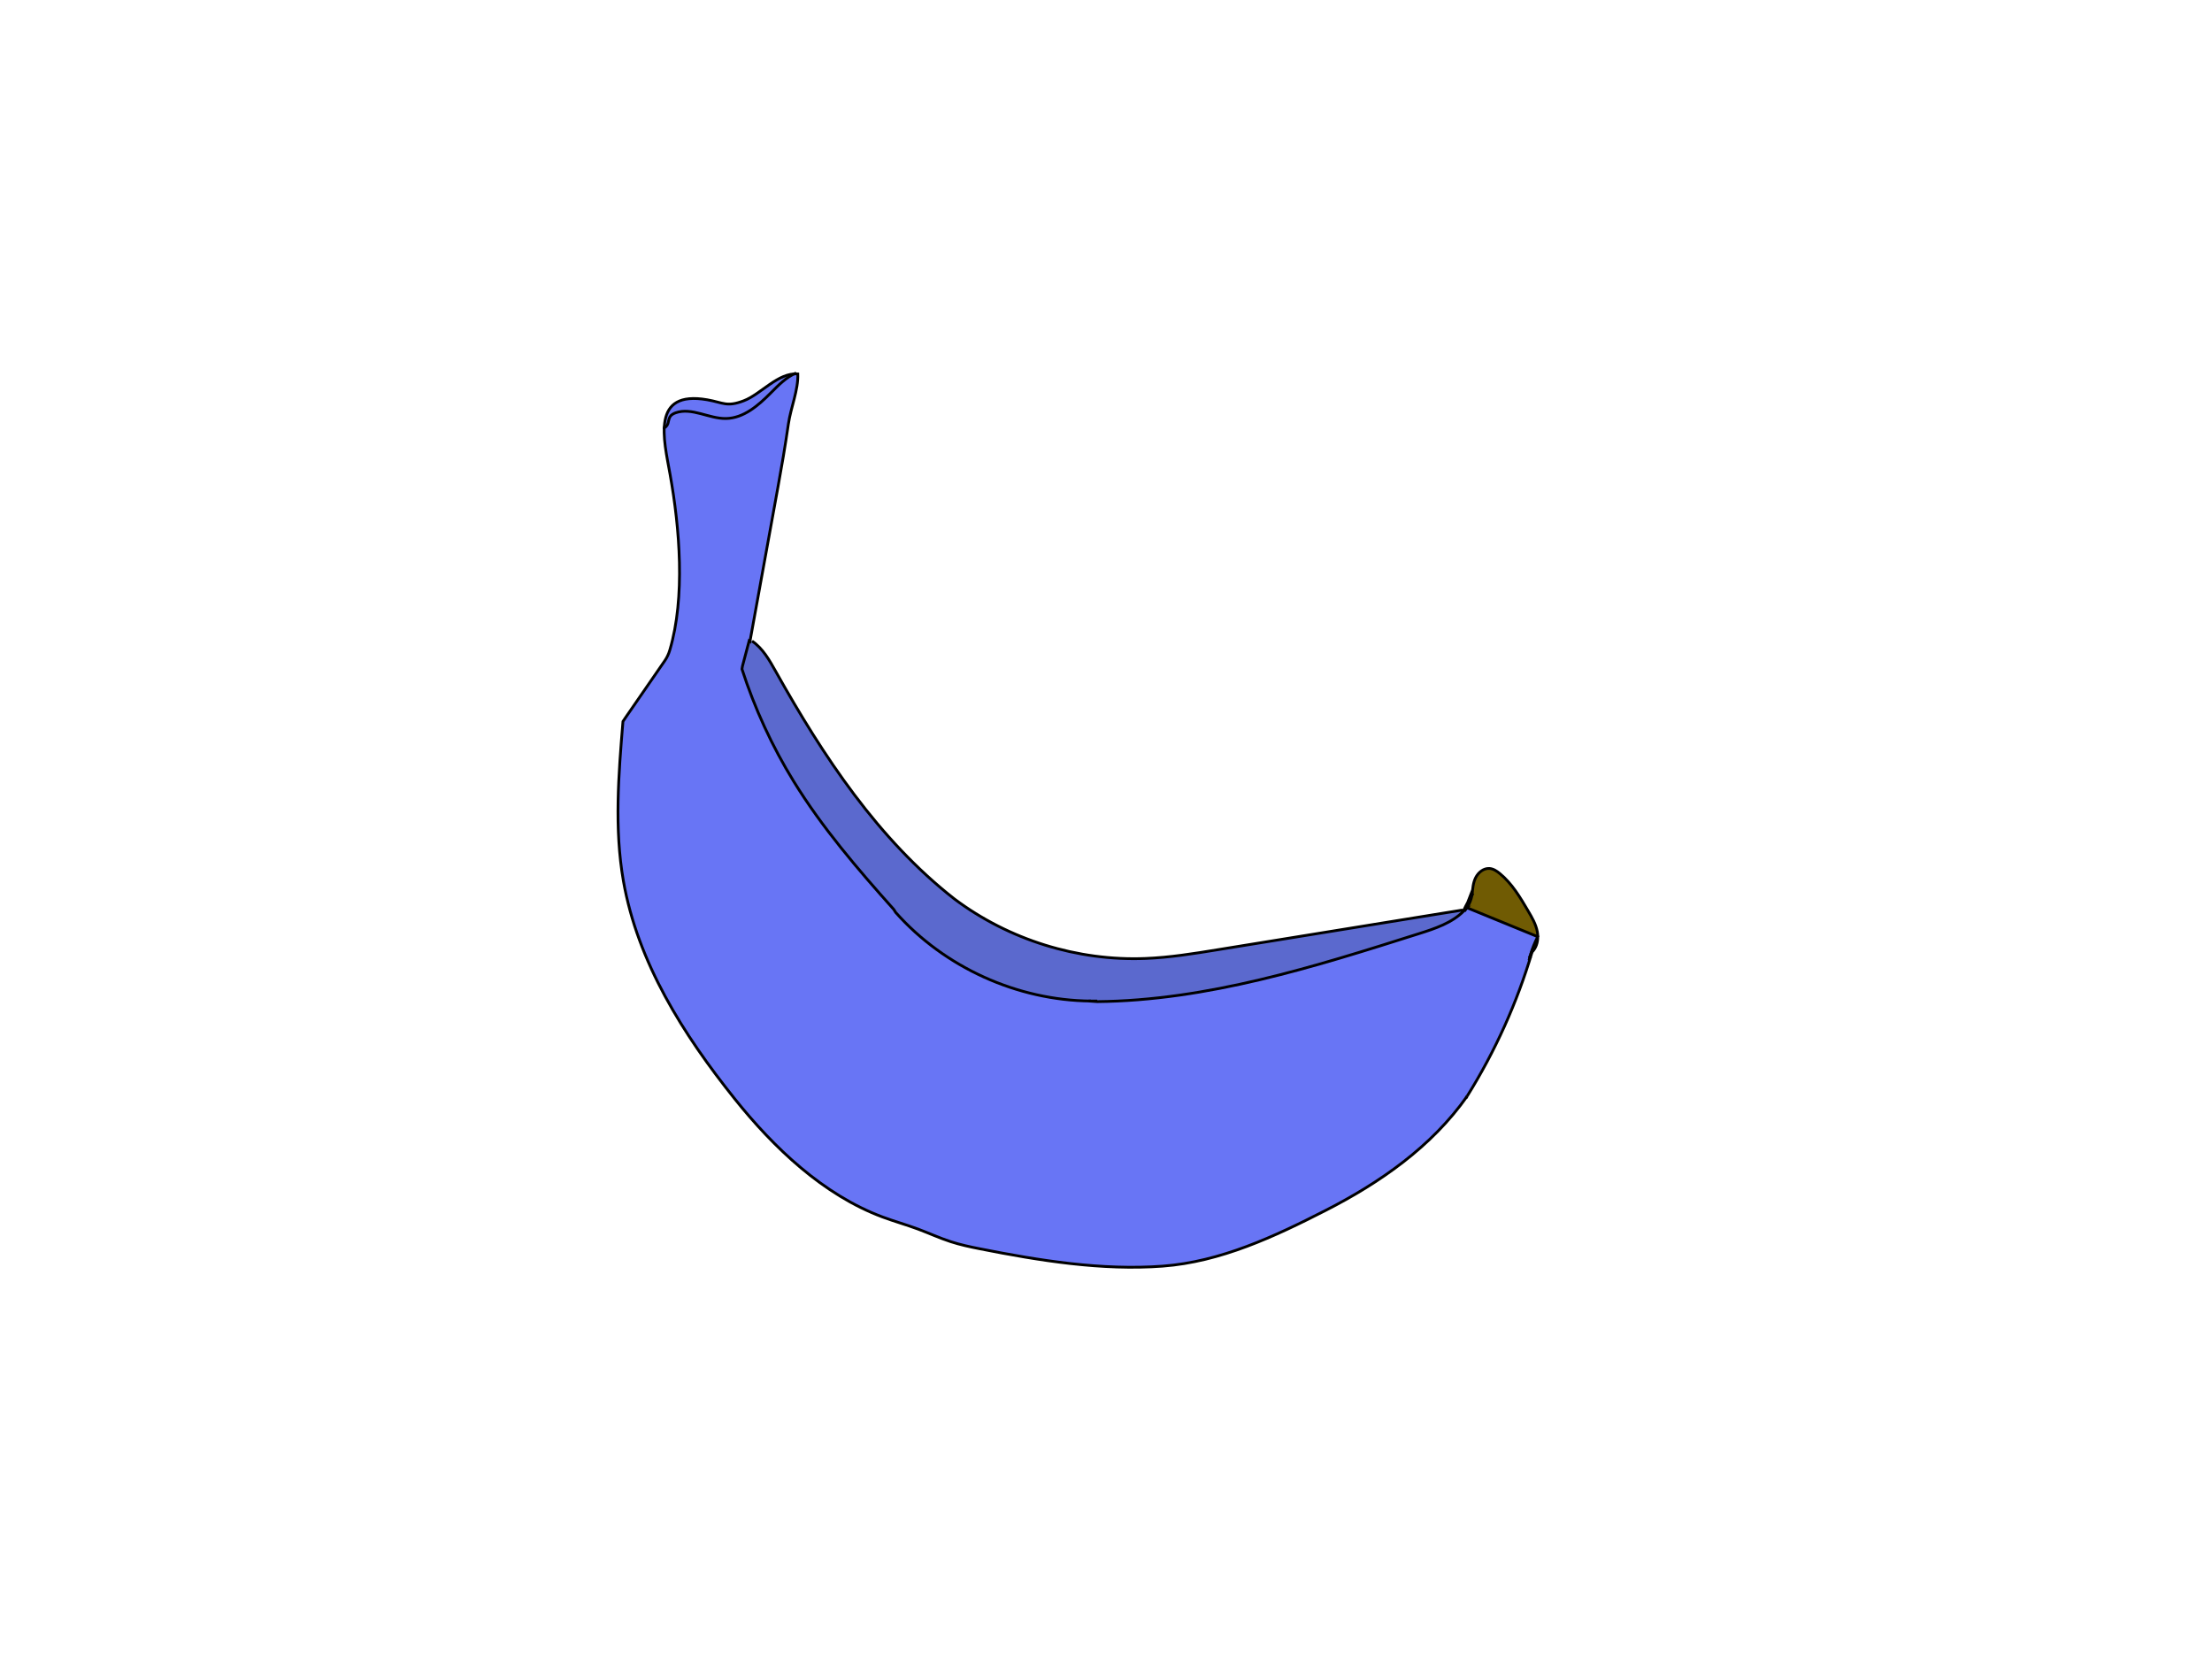
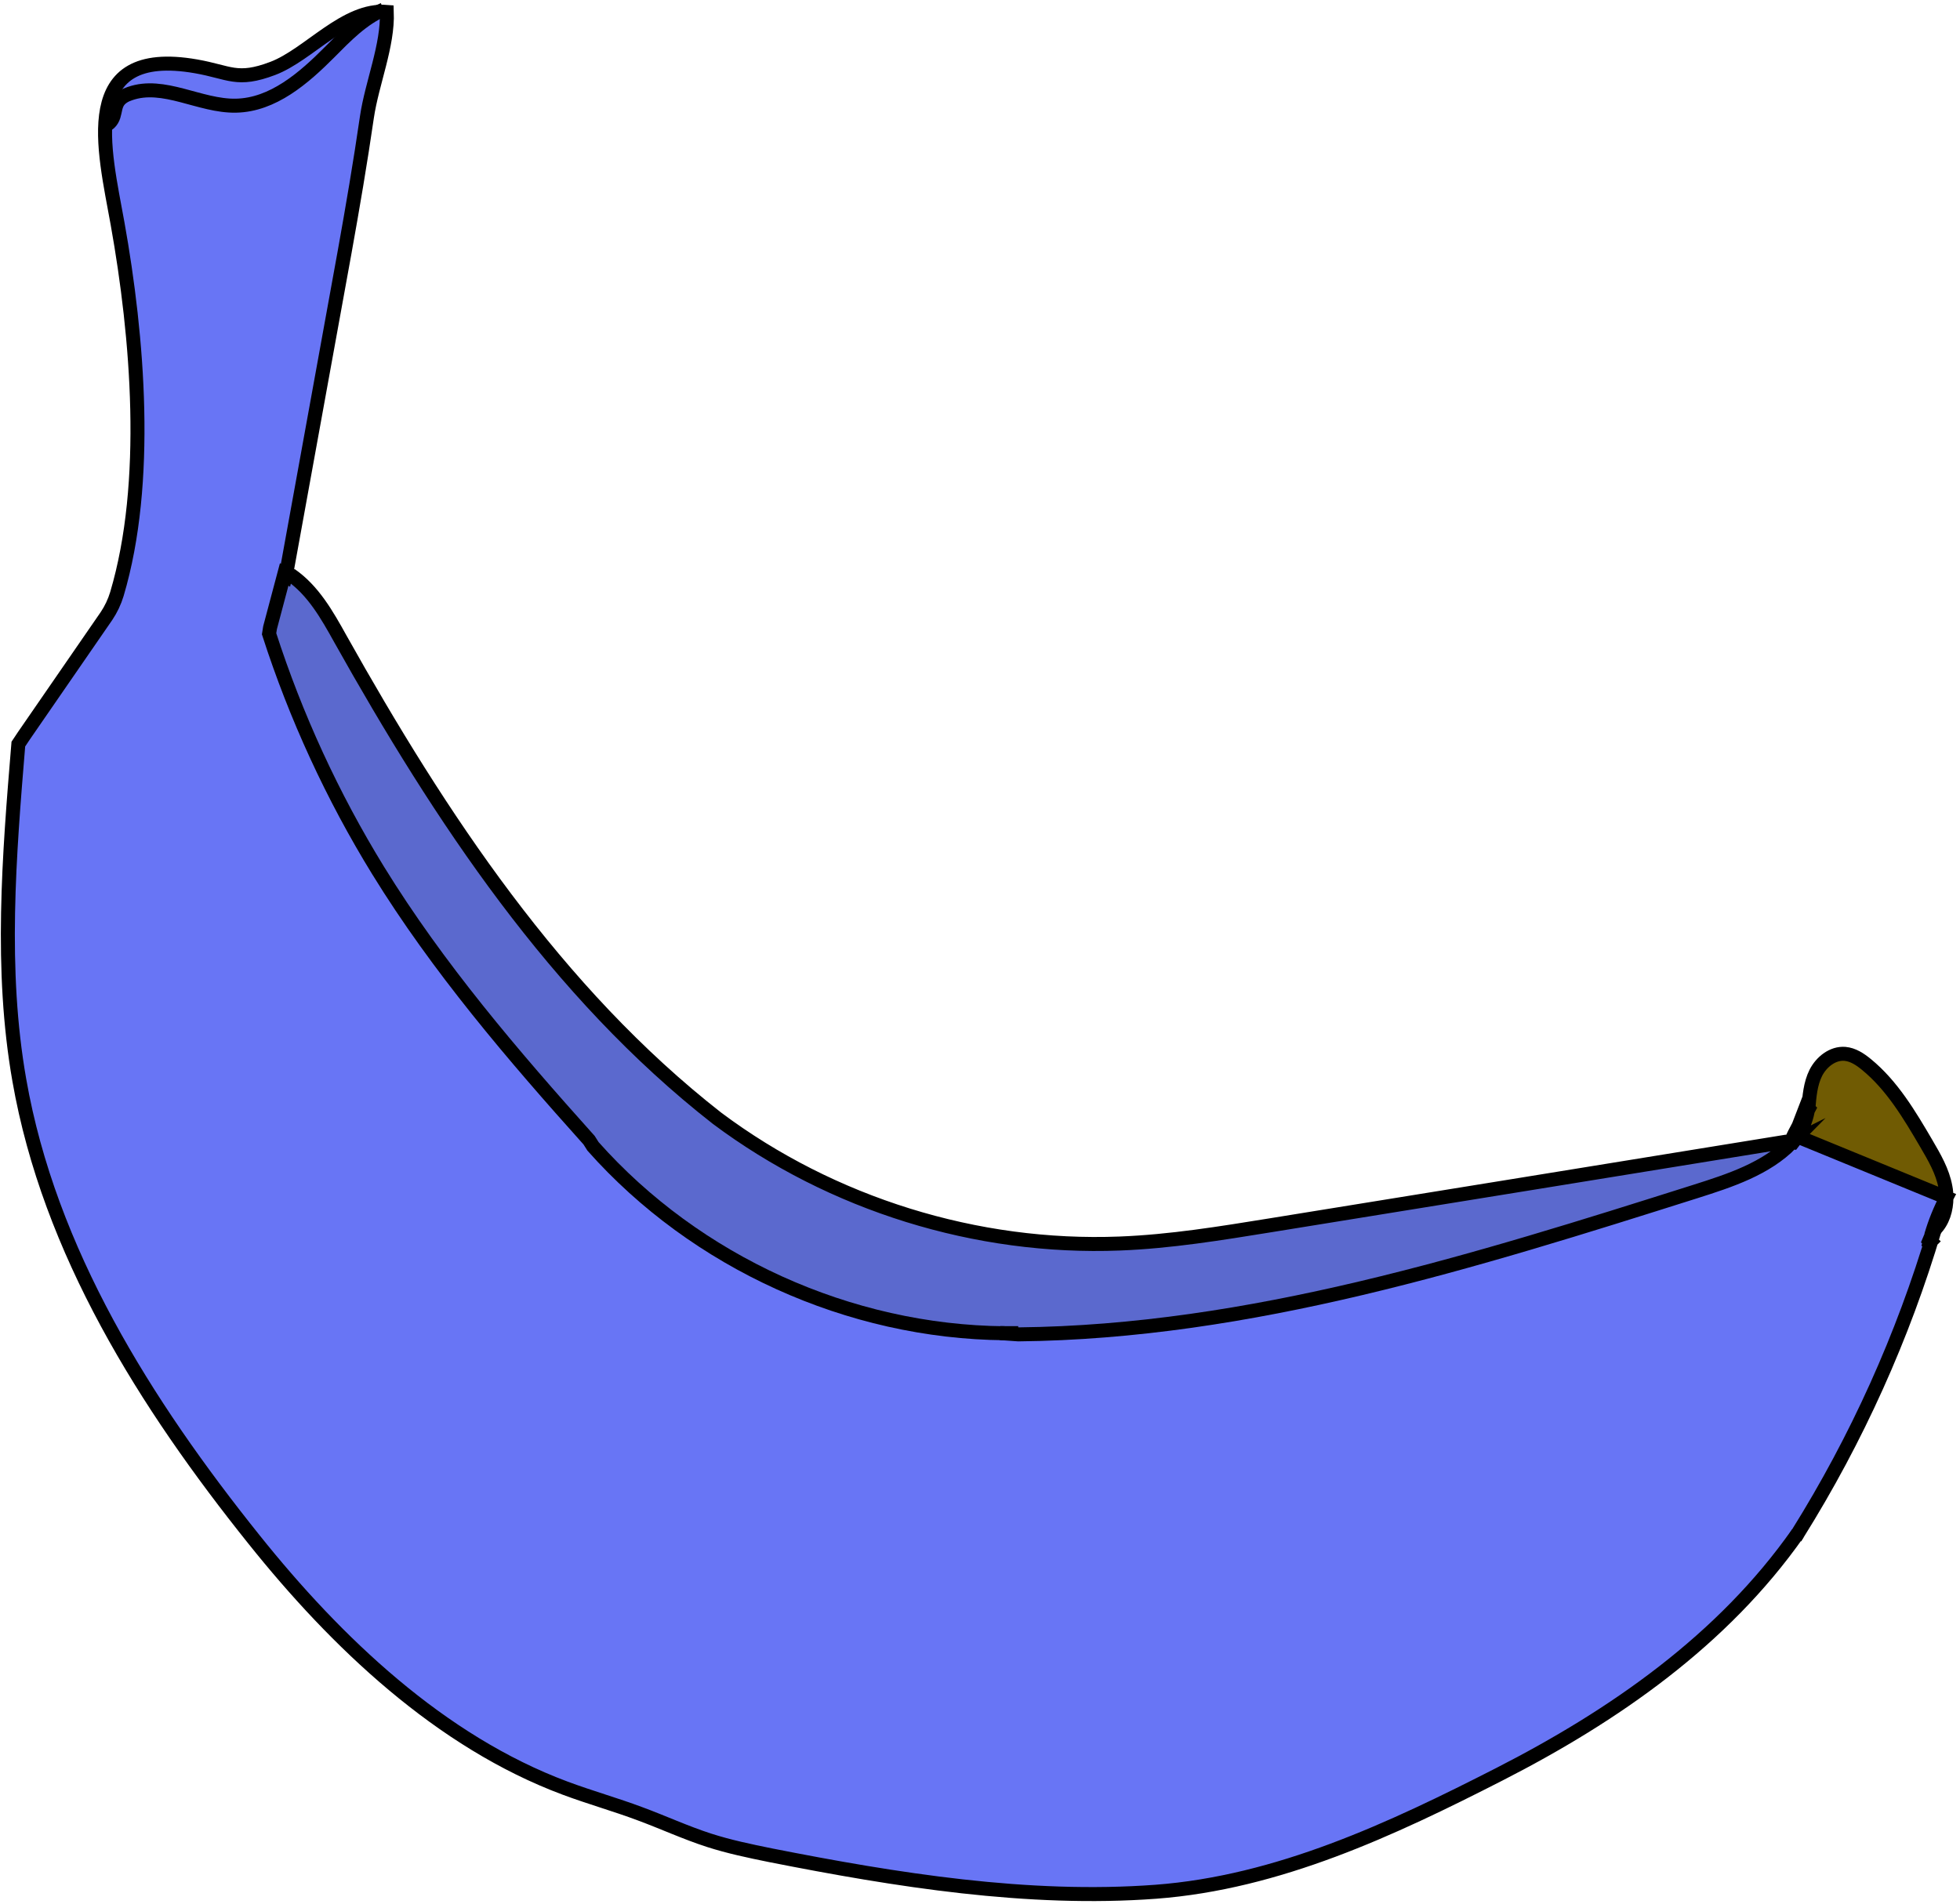
- <svg xmlns="http://www.w3.org/2000/svg" version="1.1" id="Base_shape" x="0px" y="0px" viewBox="0 0 800 600" style="enable-background:new 0 0 800 600;" xml:space="preserve">
-   <style type="text/css">
- 	.st0{fill:#705B03;}
- 	.st1{fill:#5B69CE;}
- 	.st2{fill:#6875F5;}
- 	.st3{fill:none;stroke:#000000;stroke-miterlimit:10;}
- </style>
-   <g>
-     <g id="XMLID_1_">
-       <g>
-         <path class="st0" d="M530.14,328.12l0.42,0.17c-0.22,0.35-0.47,0.69-0.73,1.02l-0.48-0.05c0.46-0.99,0.95-1.97,1.48-2.92     C530.6,326.93,530.37,327.53,530.14,328.12z" />
-         <path class="st1" d="M394.55,362.04c0.76,0.01,1.52,0.01,2.29,0C396.08,362.04,395.32,362.04,394.55,362.04z M287.06,282.61     c-7.84-12.73-14.13-26.4-18.72-40.63l0.18-1.06c0.81-3.05,1.61-6.1,2.42-9.14l0.29,0.2c0.02-0.09,0.03-0.17,0.05-0.26l0.72,0.13     c3.88,2.64,6.27,6.91,8.57,11.01c17.16,30.64,36.99,60.67,64.66,82.3c19.68,14.74,44.5,22.46,69.06,21.48     c8.73-0.34,17.37-1.74,25.98-3.14c29.44-4.77,58.88-9.55,88.32-14.32l0.76,0.08c-0.04,0.09-0.08,0.17-0.12,0.26l0.28-0.15     c-4.35,4.44-10.52,6.47-16.45,8.34c-37.88,12.01-76.46,24.13-116.2,24.54l-3.1-0.21c0.26,0,0.52,0,0.78,0     c-26.62-0.24-52.95-12.15-70.62-32.06l-0.67-1.07C310.18,314.29,297.34,299.32,287.06,282.61z" />
-         <path class="st2" d="M265.76,397.46c-18.65-23.29-35.16-49.46-40.3-78.85c-3.32-19-1.75-38.46-0.16-57.68l0.96-1.44     c4.72-6.85,9.44-13.69,14.17-20.53c0.8-1.16,1.4-2.45,1.8-3.8c5.69-19.13,3.58-44.24,0.12-63.54     c-2.28-12.77-7.03-30.61,13.46-27.03c5.79,1.02,7,2.7,13.16,0.36c6.23-2.36,12.46-10.3,19.57-9.71     c0.22,5.79-2.55,12.18-3.4,18.04c-1.12,7.79-2.44,15.52-3.85,23.26c-3.33,18.39-6.67,36.79-10.01,55.18     c-0.02,0.09-0.03,0.17-0.05,0.26l-0.29-0.2c-0.81,3.04-1.61,6.09-2.42,9.14l-0.18,1.06c4.59,14.23,10.88,27.9,18.72,40.63     c10.28,16.71,23.12,31.68,36.19,46.3l0.67,1.07c17.67,19.91,44,31.82,70.62,32.06c-0.26,0-0.52,0-0.78,0l3.1,0.21     c39.74-0.41,78.32-12.53,116.2-24.54c5.93-1.87,12.1-3.9,16.45-8.34l-0.28,0.15c0.04-0.09,0.08-0.17,0.12-0.26l0.48,0.05     c0.26-0.33,0.51-0.67,0.73-1.02l25.58,10.48c-1.08,2.08-1.95,4.26-2.61,6.51l0.32-0.75c0.01-0.01,0.01-0.01,0.02-0.02     c0.08-0.07,0.16-0.15,0.24-0.22c-5.43,18.33-13.36,35.92-23.48,52.14l-0.01,0.02c-12.85,18.28-31.54,31.27-51.21,41.32     c-18.47,9.44-37.94,18.58-58.92,20.15c-21.91,1.64-44.61-2.01-66.12-6.28c-3.56-0.7-7.11-1.46-10.55-2.58     c-4.02-1.3-7.86-3.08-11.81-4.55c-4.25-1.58-8.62-2.8-12.86-4.38C297.69,432.11,279.83,415.04,265.76,397.46z" />
-         <path class="st0" d="M532.48,323.56l-0.05-0.03c0.16-2.11,0.33-4.28,1.29-6.16c0.95-1.89,2.89-3.43,5-3.27     c1.39,0.11,2.62,0.93,3.7,1.82c4.41,3.61,7.38,8.63,10.26,13.55c1.39,2.36,2.8,4.79,3.31,7.49c0.11,0.59,0.17,1.2,0.17,1.81     h-0.02l-25.58-10.48c0.85-1.31,1.45-2.78,1.77-4.32l-0.02-0.13C532.36,323.74,532.42,323.65,532.48,323.56z" />
-       </g>
-       <g>
-         <path class="st3" d="M394.54,362.04c-0.26,0-0.52,0-0.78,0l3.1,0.21c39.74-0.41,78.32-12.53,116.2-24.54     c5.93-1.87,12.1-3.9,16.45-8.34l-0.28,0.15c0.04-0.09,0.08-0.17,0.12-0.26c0.46-0.99,0.95-1.97,1.48-2.92     c0.46-0.85,0.96-1.69,1.48-2.5c0.05-0.1,0.11-0.19,0.17-0.28l-0.05-0.03c0.16-2.11,0.33-4.28,1.29-6.16     c0.95-1.89,2.89-3.43,5-3.27c1.39,0.11,2.62,0.93,3.7,1.82c4.41,3.61,7.38,8.63,10.26,13.55c1.39,2.36,2.8,4.79,3.31,7.49     c0.11,0.59,0.17,1.2,0.17,1.81c0.01,2.05-0.62,4.11-2.05,5.52c-0.08,0.07-0.16,0.15-0.24,0.22c-0.01,0.01-0.01,0.01-0.02,0.02     l-0.32,0.75c0.66-2.25,1.53-4.43,2.61-6.51l-25.58-10.48l-0.42-0.17c0.23-0.59,0.46-1.19,0.69-1.78     c0.44-1.13,0.87-2.25,1.31-3.38l0.17,0.88l0.02,0.13c-0.32,1.54-0.92,3.01-1.77,4.32c-0.22,0.35-0.47,0.69-0.73,1.02l-0.48-0.05     l-0.76-0.08c-29.44,4.77-58.88,9.55-88.32,14.32c-8.61,1.4-17.25,2.8-25.98,3.14c-24.56,0.98-49.38-6.74-69.06-21.48     c-27.67-21.63-47.5-51.66-64.66-82.3c-2.3-4.1-4.69-8.37-8.57-11.01" />
-         <path class="st3" d="M394.55,362.04c0.76,0.01,1.52,0.01,2.29,0C396.08,362.04,395.32,362.04,394.55,362.04z" />
-         <path class="st3" d="M394.55,362.04c0,0,0,0-0.01,0" />
-         <path class="st3" d="M530.62,396.45c-12.85,18.28-31.54,31.27-51.21,41.32c-18.47,9.44-37.94,18.58-58.92,20.15     c-21.91,1.64-44.61-2.01-66.12-6.28c-3.56-0.7-7.11-1.46-10.55-2.58c-4.02-1.3-7.86-3.08-11.81-4.55     c-4.25-1.58-8.62-2.8-12.86-4.38c-21.46-8.02-39.32-25.09-53.39-42.67c-18.65-23.29-35.16-49.46-40.3-78.85     c-3.32-19-1.75-38.46-0.16-57.68l0.96-1.44c4.72-6.85,9.44-13.69,14.17-20.53c0.8-1.16,1.4-2.45,1.8-3.8     c5.69-19.13,3.58-44.24,0.12-63.54c-2.28-12.77-7.03-30.61,13.46-27.03c5.79,1.02,7,2.7,13.16,0.36     c6.23-2.36,12.46-10.3,19.57-9.71c0.22,5.79-2.55,12.18-3.4,18.04c-1.12,7.79-2.44,15.52-3.85,23.26     c-3.33,18.39-6.67,36.79-10.01,55.18c-0.02,0.09-0.03,0.17-0.05,0.26l-0.29-0.2c-0.81,3.04-1.61,6.09-2.42,9.14l-0.18,1.06     c4.59,14.23,10.88,27.9,18.72,40.63c10.28,16.71,23.12,31.68,36.19,46.3l0.67,1.07c17.67,19.91,44,31.82,70.62,32.06" />
-         <line class="st3" x1="530.19" y1="397.14" x2="530.62" y2="396.45" />
-         <path class="st3" d="M552.99,347.35l0.2-0.82l0.21-0.2l-0.21-0.21l0.68-1.61l0.61-1.45c-0.12,0.41-0.24,0.82-0.37,1.23     c-5.43,18.33-13.36,35.92-23.48,52.14l-0.01,0.02" />
-       </g>
-     </g>
-     <path class="st3" d="M287.94,134.87c-3.63,1.55-6.45,4.5-9.24,7.3c-4.48,4.5-9.76,9.08-16.11,9.19   c-6.19,0.11-12.38-4.12-18.22-2.07c-0.79,0.28-1.57,0.69-2.02,1.39c-0.47,0.73-0.51,1.65-0.78,2.48c-0.27,0.83-0.96,1.68-1.83,1.56   " />
-   </g>
+ <svg xmlns="http://www.w3.org/2000/svg" width="140" height="136" viewBox="0 0 140 136" fill="none">
+   <path d="M139.039 85.558L128.389 81.188C128.739 80.638 128.999 80.028 129.129 79.398L129.119 79.348C129.139 79.308 129.169 79.269 129.189 79.228L129.169 79.208C129.239 78.338 129.309 77.428 129.699 76.648C130.099 75.858 130.909 75.218 131.779 75.288C132.359 75.338 132.869 75.678 133.319 76.048C135.149 77.548 136.389 79.638 137.589 81.688C138.169 82.678 138.759 83.688 138.959 84.808C139.019 85.048 139.039 85.298 139.039 85.558Z" fill="#705B03" />
+   <path d="M138.09 87.949C138.12 87.919 138.16 87.889 138.19 87.859C135.93 95.489 132.63 102.809 128.41 109.559C123.06 117.179 115.29 122.579 107.09 126.769C99.4 130.699 91.299 134.499 82.559 135.159C73.439 135.839 63.989 134.319 55.029 132.549C53.55 132.249 52.069 131.939 50.639 131.479C48.969 130.939 47.37 130.199 45.719 129.589C43.959 128.929 42.139 128.419 40.37 127.759C31.439 124.429 24 117.319 18.149 109.999C10.389 100.309 3.52 89.409 1.38 77.179C-0.01 69.269 0.65 61.169 1.31 53.169L1.71 52.569C3.67 49.719 5.64 46.879 7.6 44.029C7.93 43.539 8.18 43.009 8.35 42.449C10.72 34.479 9.84 24.039 8.4 15.999C7.45 10.679 5.47 3.259 13.999 4.749C16.41 5.169 16.919 5.869 19.48 4.899C22.07 3.919 24.66 0.609 27.63 0.859C27.72 3.269 26.57 5.929 26.209 8.369C25.739 11.609 25.189 14.829 24.61 18.049C23.22 25.699 21.829 33.359 20.439 41.019C20.43 41.059 20.43 41.089 20.419 41.129L20.299 41.049C19.959 42.319 19.63 43.579 19.29 44.849L19.22 45.289C21.13 51.209 23.75 56.899 27.009 62.199C31.29 69.149 36.63 75.389 42.08 81.469L42.359 81.909C49.719 90.199 60.669 95.159 71.76 95.259C71.65 95.259 71.54 95.259 71.439 95.259L72.73 95.349C89.279 95.179 105.33 90.129 121.1 85.139C123.56 84.359 126.14 83.519 127.95 81.669L127.83 81.729C127.85 81.689 127.86 81.659 127.88 81.619L128.08 81.639C128.19 81.499 128.29 81.359 128.39 81.209L139.04 85.579C138.59 86.449 138.23 87.349 137.95 88.289L138.09 87.949Z" fill="#6875F5" />
+   <path d="M128.509 80.369C128.409 80.619 128.309 80.869 128.219 81.119L128.389 81.189C128.289 81.339 128.189 81.479 128.079 81.619L127.879 81.599C128.079 81.179 128.289 80.769 128.509 80.369Z" fill="#705B03" />
+   <path d="M127.84 81.71L127.96 81.65C126.15 83.5 123.58 84.34 121.11 85.12C105.34 90.12 89.281 95.16 72.74 95.33L71.451 95.24C71.561 95.24 71.671 95.24 71.77 95.24C72.091 95.24 72.41 95.24 72.731 95.24C72.41 95.24 72.091 95.24 71.77 95.24C60.691 95.14 49.73 90.18 42.37 81.89L42.09 81.45C36.651 75.36 31.311 69.13 27.02 62.18C23.761 56.88 21.14 51.19 19.23 45.27L19.3 44.83C19.631 43.56 19.971 42.29 20.311 41.03L20.43 41.11C20.441 41.07 20.441 41.04 20.451 41L20.75 41.05C22.37 42.15 23.36 43.93 24.311 45.63C31.46 58.38 39.711 70.88 51.23 79.89C59.42 86.02 69.751 89.23 79.981 88.83C83.611 88.69 87.21 88.11 90.79 87.52C103.04 85.53 115.3 83.54 127.55 81.56L127.87 81.59C127.87 81.63 127.85 81.67 127.84 81.71Z" fill="#5B69CE" />
+   <path d="M71.77 95.239C71.66 95.239 71.55 95.239 71.45 95.239L72.74 95.329C89.29 95.159 105.34 90.109 121.11 85.119C123.57 84.339 126.15 83.499 127.96 81.649L127.84 81.709C127.86 81.669 127.87 81.639 127.89 81.599C128.08 81.179 128.29 80.769 128.51 80.369C128.7 80.019 128.91 79.679 129.12 79.349C129.14 79.309 129.17 79.269 129.19 79.229L129.17 79.209C129.24 78.339 129.31 77.429 129.7 76.649C130.1 75.859 130.91 75.219 131.78 75.289C132.36 75.339 132.87 75.679 133.32 76.049C135.15 77.549 136.39 79.639 137.59 81.689C138.17 82.679 138.76 83.689 138.96 84.809C139.01 85.059 139.03 85.309 139.03 85.559C139.03 86.409 138.78 87.269 138.18 87.859C138.15 87.889 138.11 87.919 138.08 87.949C138.08 87.949 138.08 87.949 138.07 87.959L137.94 88.269C138.21 87.329 138.58 86.429 139.03 85.559L128.38 81.189L128.21 81.119C128.31 80.869 128.41 80.619 128.5 80.369C128.68 79.909 128.86 79.449 129.04 78.979L129.11 79.349L129.12 79.399C128.99 80.039 128.74 80.649 128.38 81.189C128.28 81.339 128.18 81.479 128.07 81.619L127.87 81.599L127.55 81.569C115.3 83.559 103.04 85.549 90.79 87.529C87.2 88.109 83.61 88.699 79.98 88.839C69.76 89.239 59.43 86.029 51.23 79.899C39.71 70.899 31.46 58.399 24.31 45.639C23.36 43.929 22.36 42.159 20.75 41.059" stroke="black" stroke-miterlimit="10" />
+   <path d="M71.769 95.24C72.09 95.24 72.409 95.24 72.73 95.24C72.409 95.24 72.09 95.24 71.769 95.24Z" stroke="black" stroke-miterlimit="10" />
+   <path d="M128.41 109.549C123.06 117.169 115.29 122.569 107.09 126.759C99.4 130.689 91.299 134.489 82.559 135.149C73.439 135.829 63.989 134.309 55.029 132.539C53.55 132.239 52.069 131.929 50.639 131.469C48.969 130.929 47.37 130.189 45.719 129.579C43.959 128.919 42.139 128.409 40.37 127.749C31.439 124.419 24 117.309 18.149 109.989C10.389 100.299 3.52 89.399 1.38 77.169C-0.01 69.259 0.65 61.159 1.31 53.159L1.71 52.559C3.67 49.709 5.64 46.869 7.6 44.019C7.93 43.529 8.18 42.999 8.35 42.439C10.72 34.469 9.84 24.029 8.4 15.989C7.45 10.669 5.47 3.249 13.999 4.739C16.41 5.159 16.919 5.859 19.48 4.889C22.07 3.909 24.66 0.599 27.63 0.849C27.72 3.259 26.57 5.919 26.209 8.359C25.739 11.599 25.189 14.819 24.61 18.039C23.22 25.689 21.829 33.349 20.439 41.009C20.43 41.049 20.43 41.079 20.419 41.119L20.299 41.039C19.959 42.309 19.63 43.569 19.29 44.839L19.22 45.279C21.13 51.199 23.75 56.889 27.009 62.189C31.29 69.139 36.63 75.379 42.08 81.459L42.359 81.899C49.719 90.189 60.669 95.149 71.76 95.249" stroke="black" stroke-miterlimit="10" />
+   <path d="M137.73 89.13L137.81 88.79L137.9 88.7L137.81 88.62L138.09 87.95L138.34 87.35C138.29 87.52 138.24 87.69 138.19 87.86C135.93 95.49 132.63 102.81 128.41 109.56C128.35 109.66 128.29 109.76 128.23 109.86" stroke="black" stroke-miterlimit="10" />
+   <path d="M27.4 0.68C25.89 1.33 24.71 2.55 23.55 3.72C21.69 5.59 19.49 7.5 16.85 7.55C14.27 7.6 11.7 5.83 9.27 6.69C8.94 6.8 8.62 6.98 8.43 7.27C8.23 7.58 8.22 7.96 8.11 8.3C8 8.65 7.71 9 7.35 8.95" stroke="black" stroke-miterlimit="10" />
</svg>
